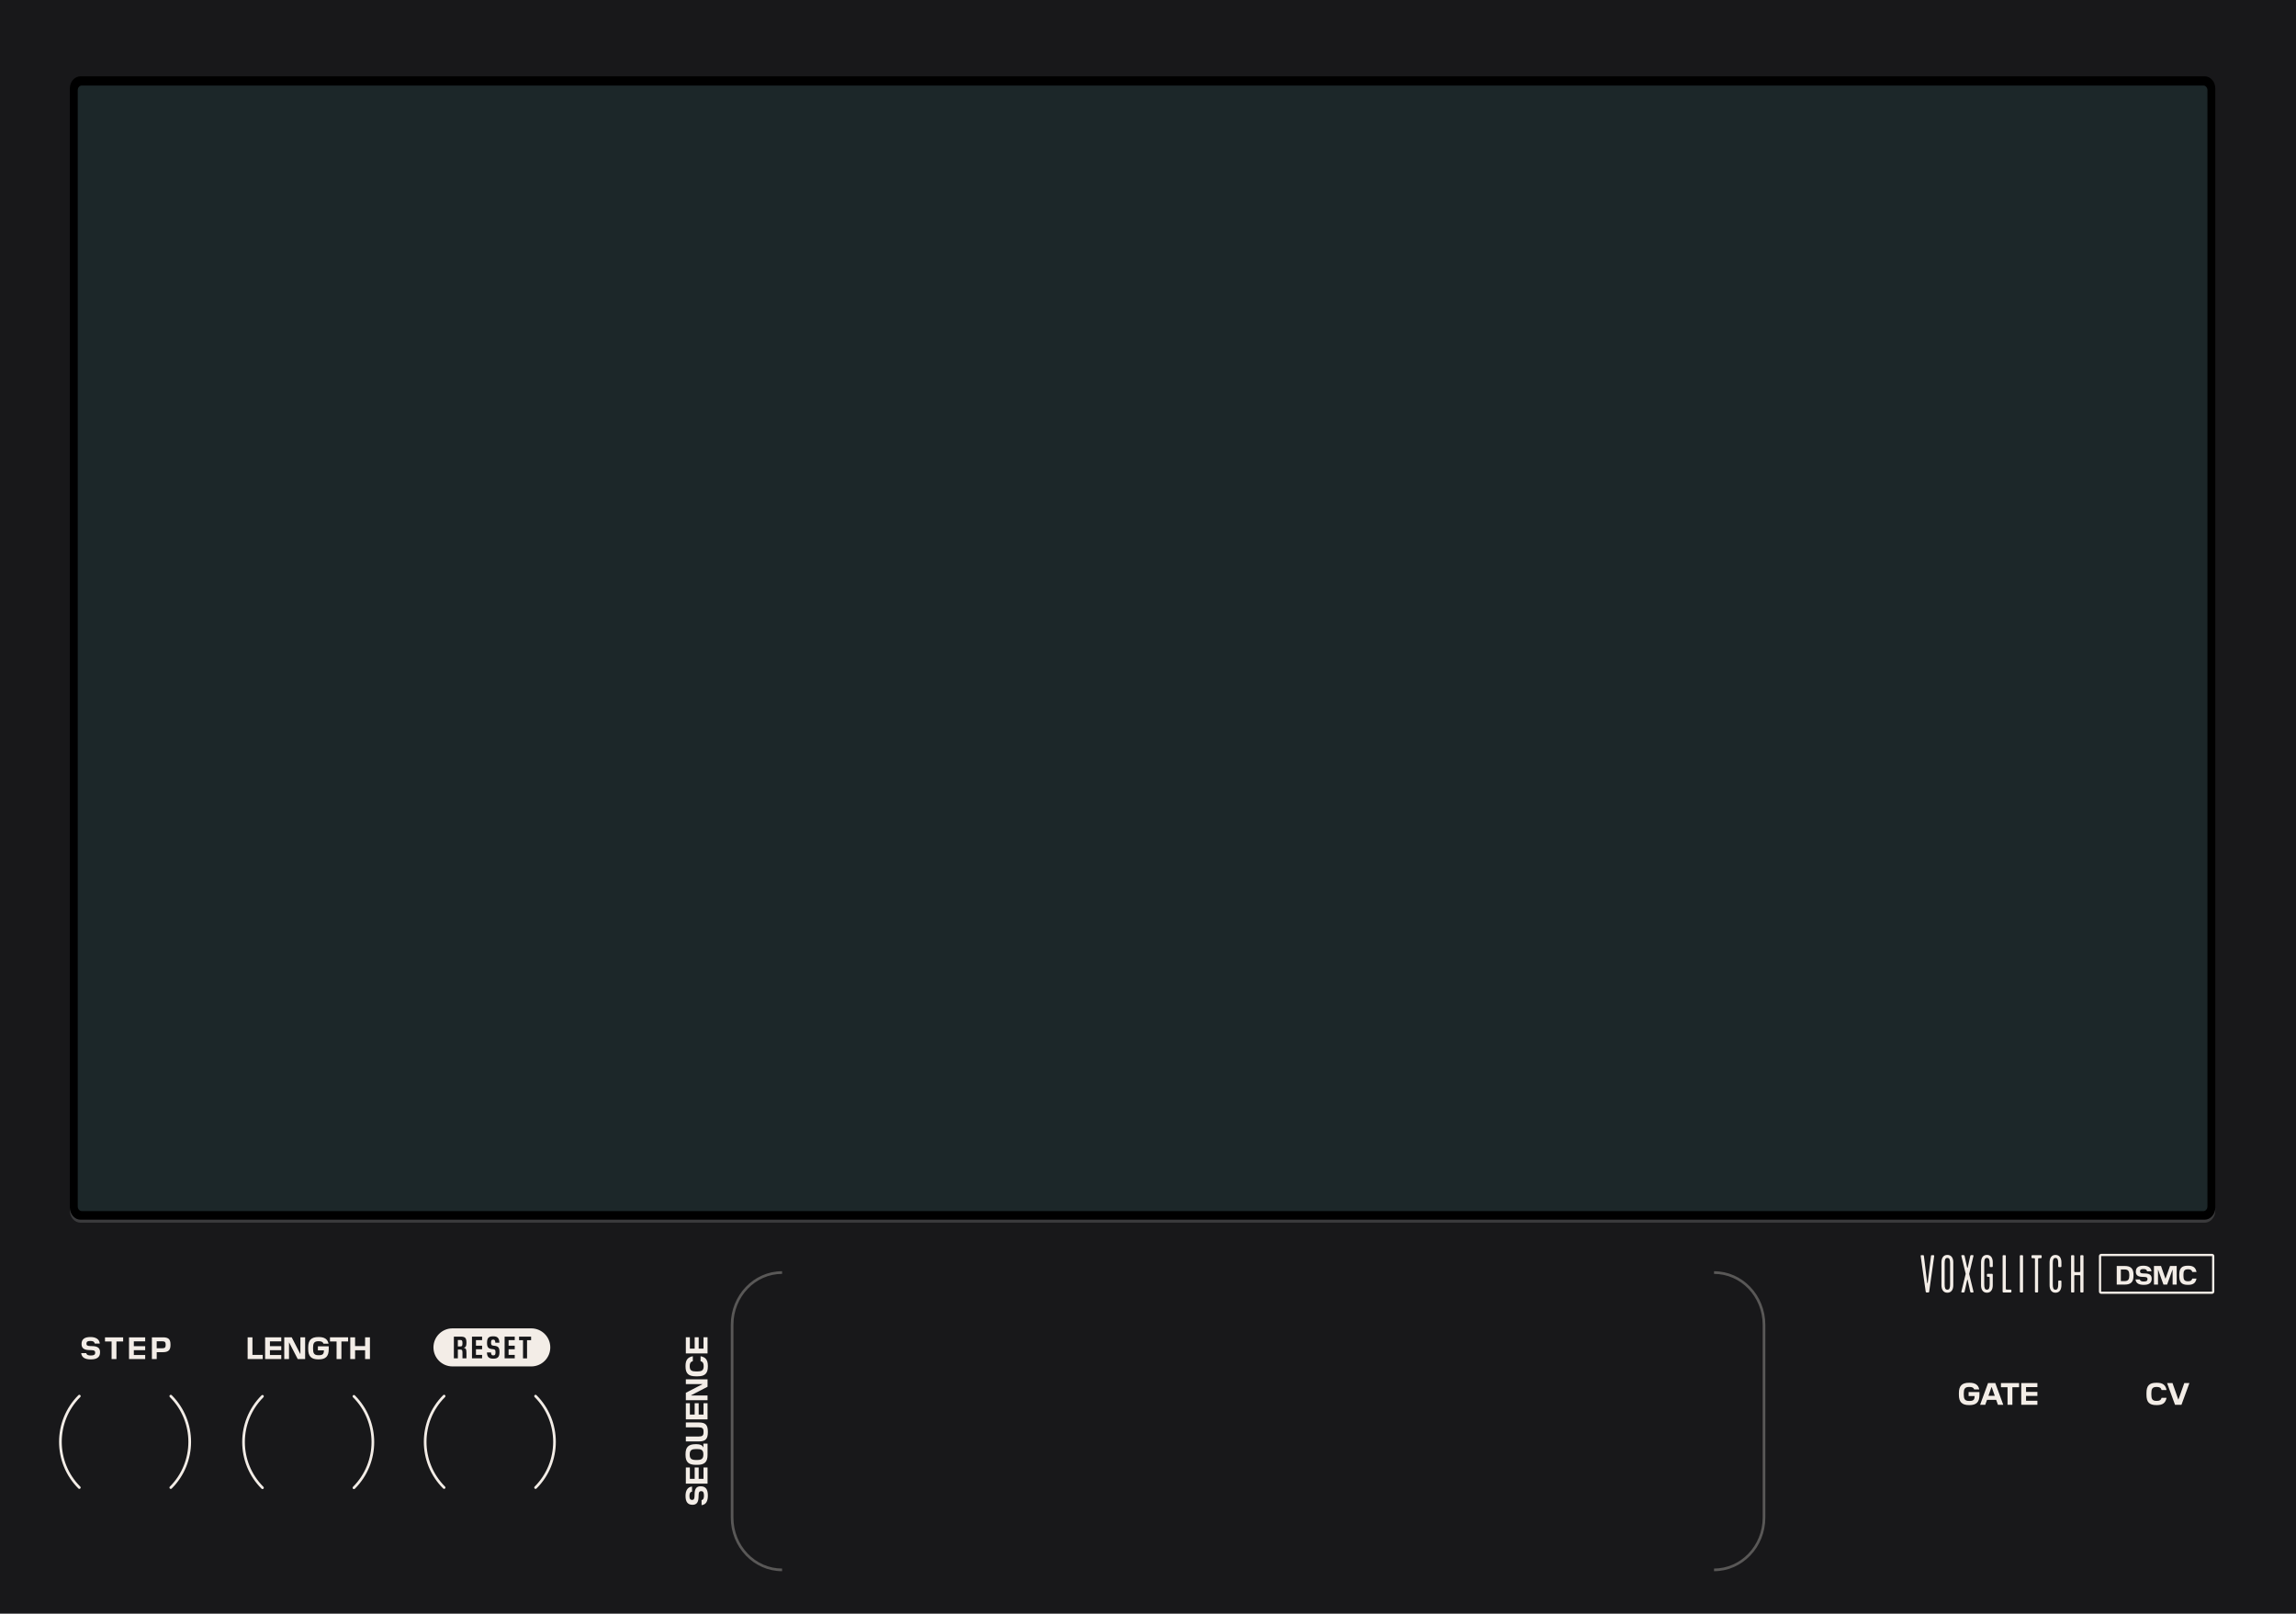
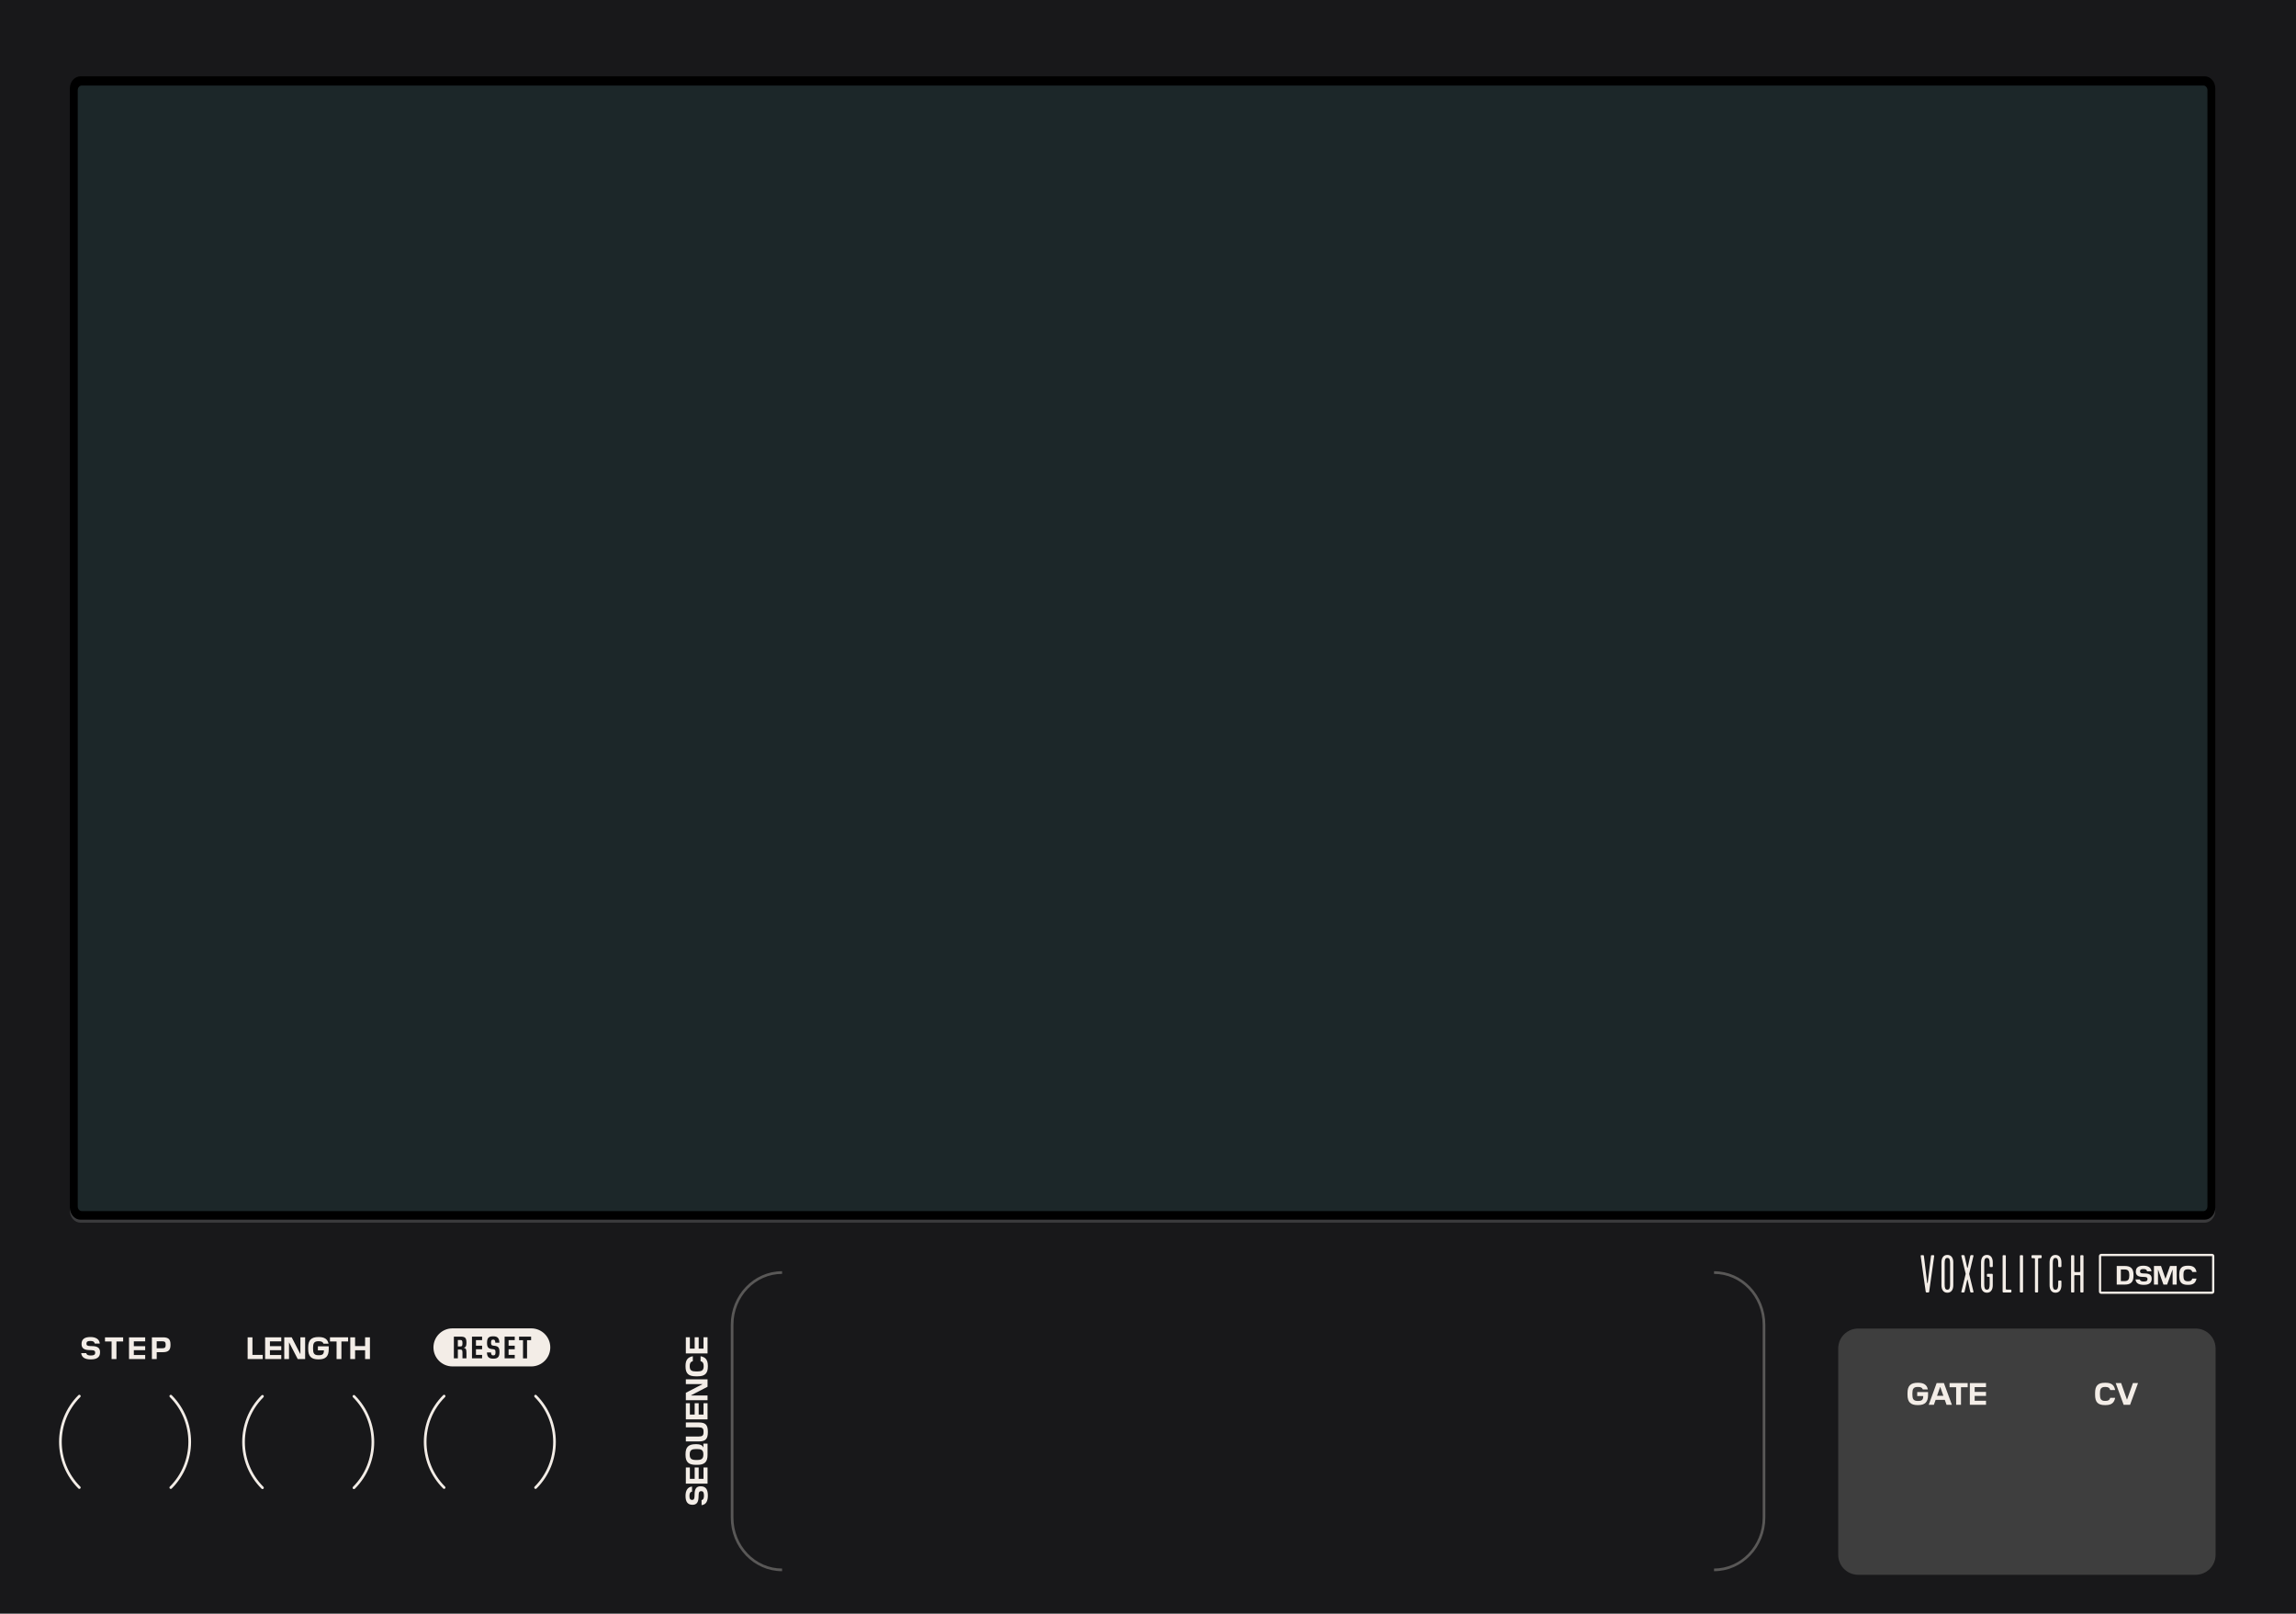
<svg xmlns="http://www.w3.org/2000/svg" width="182.88mm" height="128.5mm" viewBox="0 0 182.88 128.5" version="1.1" id="svg11003">
  <rect x="0" y="0" width="182.88" height="128.5" style="fill:#18181a;fill-opacity:1;opacity:1;stroke:none" id="rect1" />
  <defs id="defs10997">
    <rect x="303.25" y="495" width="255" height="21" id="rect53075" />
    <rect x="212" y="501.25" width="118.5" height="34.25" id="rect32498" />
    <rect x="172.534" y="385.196" width="87.858" height="51.088" id="rect20698" />
    <rect x="176.423" y="385.727" width="113.491" height="36.946" id="rect14532" />
    <rect x="184.201" y="398.101" width="39.421" height="30.052" id="rect10906" />
    <rect x="174.302" y="390.5" width="71.064" height="41.543" id="rect7710" />
    <rect x="25.986" y="379.893" width="65.231" height="15.203" id="rect6538" />
    <rect x="421.436" y="-0.354" width="190.848" height="21.92" id="rect16414" />
    <rect x="114.75" y="389.125" width="109.125" height="31.5" id="rect6561" />
    <rect x="106" y="383.125" width="50.75" height="23.43" id="rect3711" />
    <rect id="rect928" height="7.671" width="25.725" y="152.126" x="84.437" />
    <rect x="114.75" y="389.125" width="109.125" height="31.5" id="rect6561-3" />
    <rect x="114.75" y="389.125" width="109.125" height="31.5" id="rect6561-3-6" />
    <rect x="303.25" y="495" width="255" height="21" id="rect53075-9" />
    <rect x="579.188" y="392.312" width="57.438" height="16" id="rect62783" />
  </defs>
  <g id="layer1" transform="translate(-64.79295,-47.16962)" style="display:inline">
    <text xml:space="preserve" style="font-style:normal;font-weight:normal;font-size:4.586px;line-height:1.25;font-family:sans-serif;letter-spacing:0px;word-spacing:0px;fill:#000000;fill-opacity:1;stroke:none;stroke-width:0.265" x="75.943" y="53.772" id="text110" />
    <text xml:space="preserve" style="font-style:normal;font-variant:normal;font-weight:normal;font-stretch:normal;font-size:5.644px;line-height:1.25;font-family:'Share Tech Mono';-inkscape-font-specification:'Share Tech Mono';letter-spacing:0px;word-spacing:0px;fill:#000000;fill-opacity:1;stroke:none;stroke-width:0.265" x="102.585" y="166.479" id="text1606" />
    <text xml:space="preserve" style="font-style:normal;font-variant:normal;font-weight:normal;font-stretch:normal;font-size:3.881px;line-height:1.25;font-family:'Share Tech Mono';-inkscape-font-specification:'Share Tech Mono';letter-spacing:0px;word-spacing:0px;fill:#000000;fill-opacity:1;stroke:none;stroke-width:0.265" x="102.585" y="166.479" id="text1610" />
    <g id="g2873" transform="matrix(1,0,0,1.138441,-2.301937,-5.181649)" style="stroke-width:0.937">
      <path d="M 242.698,131.298 H 73.509 c -0.47,0 -0.85,-0.381 -0.85,-0.85 V 52.172 c 0,-0.47 0.381,-0.85 0.85,-0.85 H 242.698 c 0.47,0 0.85,0.381 0.85,0.85 v 78.275 c 0,0.47 -0.381,0.85 -0.85,0.85 z" id="path4" style="stroke:none;stroke-width:0.331;stroke-opacity:1" />
      <path class="st0" d="M 242.698,131.304 H 73.509 c -0.47,0 -0.85,-0.381 -0.85,-0.85 v 0.206 c 0,0.47 0.381,0.85 0.85,0.85 H 242.698 c 0.47,0 0.85,-0.381 0.85,-0.85 v -0.206 c 0,0.47 -0.381,0.85 -0.85,0.85 z" id="path6" style="opacity:0.15;fill:#ffffff;stroke-width:0.331" />
      <path class="st1" d="M 242.598,130.699 H 73.609 c -0.178,0 -0.322,-0.144 -0.322,-0.322 V 52.29 c 0,-0.178 0.144,-0.322 0.322,-0.322 H 242.598 c 0.178,0 0.322,0.144 0.322,0.322 v 78.088 c 0,0.178 -0.144,0.322 -0.322,0.322 z" id="path8" style="fill:#1c2729;fill-opacity:1;stroke:none;stroke-width:0.331;stroke-opacity:1" />
    </g>
    <path class="st3" d="m 71.188,165.555 c -0.985,-0.985 -1.477,-2.275 -1.477,-3.567 0,-1.291 0.492,-2.582 1.477,-3.567 0.041,-0.041 0.041,-0.108 0,-0.15 -0.041,-0.041 -0.108,-0.041 -0.15,0 -1.026,1.026 -1.54,2.372 -1.54,3.717 0,1.345 0.513,2.69 1.54,3.716 0.041,0.041 0.108,0.041 0.15,0 0.042,-0.041 0.042,-0.108 0,-0.15 z" id="path54" style="fill:#f3ede7;fill-opacity:1;stroke:none;stroke-width:0.353" />
    <path class="st3" d="m 78.321,158.422 c 0.985,0.985 1.477,2.275 1.477,3.567 0,1.291 -0.492,2.582 -1.477,3.567 -0.041,0.041 -0.041,0.108 0,0.15 0.041,0.041 0.108,0.041 0.15,0 1.026,-1.026 1.54,-2.372 1.54,-3.716 0,-1.345 -0.513,-2.69 -1.54,-3.717 -0.041,-0.041 -0.108,-0.041 -0.15,0 -0.041,0.042 -0.041,0.109 0,0.15 z" id="path56" style="fill:#f3ede7;fill-opacity:1;stroke:none;stroke-width:0.353" />
    <path class="st3" d="m 85.775,165.571 c -0.985,-0.985 -1.477,-2.275 -1.477,-3.567 0,-1.291 0.492,-2.582 1.477,-3.567 0.041,-0.041 0.041,-0.108 0,-0.15 -0.041,-0.041 -0.108,-0.041 -0.15,0 -1.026,1.026 -1.54,2.372 -1.54,3.717 0,1.345 0.513,2.69 1.54,3.716 0.041,0.041 0.108,0.041 0.15,0 0.042,-0.041 0.042,-0.108 0,-0.15 z" id="path54-1" style="display:inline;fill:#f3ede7;fill-opacity:1;stroke:none;stroke-width:0.353" />
    <path class="st3" d="m 92.909,158.438 c 0.985,0.985 1.477,2.275 1.477,3.567 0,1.291 -0.492,2.582 -1.477,3.567 -0.041,0.041 -0.041,0.108 0,0.15 0.041,0.041 0.108,0.041 0.15,0 1.026,-1.026 1.54,-2.372 1.54,-3.716 0,-1.345 -0.513,-2.69 -1.54,-3.717 -0.041,-0.041 -0.108,-0.041 -0.15,0 -0.041,0.042 -0.041,0.109 0,0.15 z" id="path56-2" style="display:inline;fill:#f3ede7;fill-opacity:1;stroke:none;stroke-width:0.353" />
    <path class="st3" d="m 77.717,153.981 c 0.207,0 0.272,0.069 0.272,0.265 v 0.025 c 0,0.191 -0.059,0.265 -0.27,0.265 h -0.445 v -0.553 h 0.442 z m -0.442,0.867 h 0.504 c 0.423,0 0.593,-0.176 0.593,-0.551 v -0.074 c 0,-0.408 -0.17,-0.556 -0.593,-0.556 h -0.887 v 1.73 h 0.383 z m -0.918,0.227 h -0.904 v -0.385 h 0.904 v -0.319 h -0.904 v -0.383 h 0.904 v -0.321 h -1.287 v 1.73 h 1.287 z m -2.289,-1.077 h 0.534 v -0.331 h -1.446 v 0.331 h 0.526 v 1.398 h 0.386 z m -2.027,1.423 c 0.437,0 0.721,-0.151 0.721,-0.558 v -0.022 c 0,-0.314 -0.183,-0.457 -0.566,-0.474 l -0.235,-0.007 c -0.225,-0.01 -0.282,-0.064 -0.282,-0.191 v -0.012 c 0,-0.146 0.094,-0.202 0.309,-0.202 0.188,0 0.314,0.042 0.351,0.207 h 0.403 c -0.03,-0.348 -0.321,-0.519 -0.731,-0.519 h -0.03 c -0.462,0 -0.692,0.183 -0.692,0.546 v 0.017 c 0,0.309 0.188,0.455 0.566,0.472 l 0.237,0.01 c 0.22,0.01 0.282,0.064 0.282,0.191 v 0.022 c 0,0.156 -0.116,0.21 -0.346,0.21 -0.163,0 -0.331,-0.022 -0.366,-0.19 h -0.403 c 0.04,0.366 0.333,0.501 0.758,0.501 h 0.023 z" id="path62" style="fill:#f3ede7;fill-opacity:1;stroke:none;stroke-width:0.353" />
    <path class="st3" d="m 100.242,165.555 c -0.985,-0.985 -1.477,-2.275 -1.477,-3.567 0,-1.291 0.492,-2.582 1.477,-3.567 0.041,-0.041 0.041,-0.108 0,-0.15 -0.041,-0.041 -0.108,-0.041 -0.15,0 -1.026,1.026 -1.54,2.372 -1.54,3.717 0,1.345 0.513,2.69 1.54,3.716 0.041,0.041 0.108,0.041 0.15,0 0.042,-0.041 0.042,-0.108 0,-0.15 z" id="path58" style="fill:#f3ede7;fill-opacity:1;stroke:none;stroke-width:0.353" />
    <path class="st3" d="m 107.376,158.422 c 0.985,0.985 1.477,2.275 1.477,3.567 0,1.291 -0.492,2.582 -1.477,3.567 -0.041,0.041 -0.041,0.108 0,0.15 0.041,0.041 0.108,0.041 0.15,0 1.026,-1.026 1.54,-2.372 1.54,-3.717 0,-1.345 -0.513,-2.69 -1.54,-3.717 -0.041,-0.041 -0.108,-0.041 -0.15,0 -0.041,0.042 -0.041,0.109 0,0.15 z" id="path60" style="fill:#f3ede7;fill-opacity:1;stroke:none;stroke-width:0.353" />
    <path class="st3" d="m 107.109,152.952 h -6.276 c -0.837,0 -1.515,0.678 -1.515,1.515 v 0 c 0,0.837 0.678,1.515 1.515,1.515 h 6.276 c 0.837,0 1.515,-0.678 1.515,-1.515 v 0 c 0,-0.837 -0.678,-1.515 -1.515,-1.515 z m -5.162,1.15 c 0,0.279 -0.067,0.356 -0.201,0.39 v 0.012 c 0.134,0.03 0.201,0.084 0.201,0.395 v 0.44 h -0.318 v -0.46 c 0,-0.213 -0.047,-0.237 -0.181,-0.237 h -0.186 v 0.697 h -0.318 v -1.729 h 0.533 c 0.33,0 0.469,0.074 0.469,0.46 v 0.032 z m 1.246,-0.215 h -0.489 v 0.447 h 0.489 v 0.279 h -0.489 v 0.449 h 0.489 v 0.277 h -0.806 v -1.729 h 0.806 z m 1.384,0.966 c 0,0.395 -0.164,0.512 -0.481,0.512 h -0.025 c -0.156,0 -0.278,-0.035 -0.36,-0.106 -0.082,-0.072 -0.127,-0.203 -0.134,-0.388 h 0.325 c 0.01,0.195 0.074,0.232 0.181,0.232 0.126,0 0.176,-0.047 0.176,-0.223 v -0.042 c 0,-0.155 -0.032,-0.205 -0.174,-0.225 l -0.124,-0.015 c -0.273,-0.035 -0.375,-0.149 -0.375,-0.477 v -0.027 c 0,-0.386 0.144,-0.509 0.472,-0.509 h 0.03 c 0.313,0 0.472,0.124 0.482,0.509 h -0.323 c -0.01,-0.205 -0.059,-0.244 -0.176,-0.244 -0.119,0 -0.164,0.049 -0.164,0.22 v 0.035 c 0,0.151 0.032,0.205 0.174,0.223 l 0.124,0.015 c 0.273,0.035 0.372,0.148 0.372,0.477 v 0.035 z m 1.215,-0.966 h -0.489 v 0.447 h 0.489 v 0.279 h -0.489 v 0.449 h 0.489 v 0.277 h -0.806 v -1.729 h 0.806 z m 1.303,0.005 h -0.322 v 1.448 h -0.321 v -1.448 h -0.315 v -0.282 h 0.958 v 0.282 z m -5.65,-0.015 h -0.184 v 0.512 h 0.196 c 0.122,0 0.171,-0.025 0.171,-0.23 v -0.049 c 3.6e-4,-0.208 -0.052,-0.232 -0.183,-0.232 z" id="path64" style="fill:#f3ede7;fill-opacity:1;stroke:none;stroke-width:0.353" />
-     <text xml:space="preserve" transform="matrix(0.2645833,0,0,0.2645833,64.79295,47.16962)" id="text6536" style="font-size:14.667px;line-height:1.25;font-family:Pilat;-inkscape-font-specification:Pilat;letter-spacing:0px;word-spacing:0px;white-space:pre;shape-inside:url(#rect6538)" />
-     <text xml:space="preserve" transform="matrix(0.2645833,0,0,0.2645833,64.79295,47.16962)" id="text7708" style="font-size:14.667px;line-height:1.25;font-family:Pilat;-inkscape-font-specification:Pilat;letter-spacing:0px;word-spacing:0px;white-space:pre;shape-inside:url(#rect7710);fill:#ffffff;fill-opacity:1" />
-     <text xml:space="preserve" transform="matrix(0.2645833,0,0,0.2645833,64.79295,47.16962)" id="text14530" style="font-size:14.667px;line-height:1.25;font-family:Pilat;-inkscape-font-specification:Pilat;letter-spacing:0px;word-spacing:0px;white-space:pre;shape-inside:url(#rect14532);fill:#ffffff;fill-opacity:1" />
-     <text xml:space="preserve" transform="matrix(0.2645833,0,0,0.2645833,64.79295,47.16962)" id="text20696" style="font-size:14.667px;line-height:1.25;font-family:Pilat;-inkscape-font-specification:Pilat;letter-spacing:0px;word-spacing:0px;white-space:pre;shape-inside:url(#rect20698)" />
+     <text xml:space="preserve" transform="matrix(0.2645833,0,0,0.2645833,64.79295,47.16962)" id="text6536" style="font-size:14.667px;line-height:1.25;font-family:Pilat;-inkscape-font-specification:Pilat;letter-spacing:0px;word-spacing:0px;white-space:pre;shape-inside:url(#rect6538);display:inline" />
+     <text xml:space="preserve" transform="matrix(0.2645833,0,0,0.2645833,64.79295,47.16962)" id="text7708" style="font-size:14.667px;line-height:1.25;font-family:Pilat;-inkscape-font-specification:Pilat;letter-spacing:0px;word-spacing:0px;white-space:pre;shape-inside:url(#rect7710);display:inline;fill:#ffffff;fill-opacity:1" />
+     <text xml:space="preserve" transform="matrix(0.2645833,0,0,0.2645833,64.79295,47.16962)" id="text14530" style="font-size:14.667px;line-height:1.25;font-family:Pilat;-inkscape-font-specification:Pilat;letter-spacing:0px;word-spacing:0px;white-space:pre;shape-inside:url(#rect14532);display:inline;fill:#ffffff;fill-opacity:1" />
+     <text xml:space="preserve" transform="matrix(0.2645833,0,0,0.2645833,64.79295,47.16962)" id="text20696" style="font-size:14.667px;line-height:1.25;font-family:Pilat;-inkscape-font-specification:Pilat;letter-spacing:0px;word-spacing:0px;white-space:pre;shape-inside:url(#rect20698);display:inline" />
    <g aria-label="LENGTH" id="text22574" style="font-size:2.469px;line-height:1.25;font-family:Pilat;-inkscape-font-specification:Pilat;letter-spacing:0px;word-spacing:0px;fill:#f3ede7;stroke-width:0.265">
      <path d="m 85.72,155.064 h -0.82 v -1.398 H 84.517 v 1.729 h 1.203 z" id="path30298" />
      <path d="m 87.197,155.074 h -0.904 v -0.385 h 0.904 v -0.319 h -0.904 v -0.383 h 0.904 v -0.321 h -1.287 v 1.729 h 1.287 z" id="path30300" />
      <path d="M 89.098,153.666 H 88.72 v 1.314 h -0.015 l -0.677,-1.314 h -0.593 v 1.729 h 0.378 v -1.311 h 0.015 l 0.679,1.311 h 0.59 z" id="path30302" />
      <path d="m 90.18,155.42 c 0.556,0 0.798,-0.242 0.798,-0.812 v -0.225 h -0.864 v 0.319 h 0.479 c 0,0.277 -0.084,0.388 -0.395,0.388 h -0.054 c -0.343,0 -0.415,-0.185 -0.415,-0.501 v -0.109 c 0,-0.314 0.072,-0.504 0.415,-0.504 h 0.042 c 0.207,0 0.331,0.059 0.373,0.195 h 0.403 c -0.077,-0.373 -0.336,-0.528 -0.78,-0.528 h -0.032 c -0.561,0 -0.808,0.244 -0.808,0.815 v 0.151 c 0,0.57 0.247,0.812 0.808,0.812 z" id="path30304" />
      <path d="m 91.988,153.997 h 0.533 v -0.331 h -1.445 v 0.331 h 0.526 v 1.398 h 0.385 z" id="path30306" />
      <path d="m 94.259,153.666 h -0.385 v 0.696 h -0.798 v -0.696 h -0.383 v 1.729 h 0.383 v -0.701 h 0.798 v 0.701 h 0.385 z" id="path30308" />
    </g>
    <g id="g18" style="opacity:0.3;fill:#f3ede7;fill-opacity:1;stroke:none" transform="matrix(0.3527778,0,0,0.3527778,81.17807,47.84978)">
      <path class="st3" d="m 118.554,297.127 v 43.515 c 0,3.336 1.294,6.36 3.388,8.55 2.094,2.19 4.994,3.548 8.195,3.548 v -0.6 c -3.031,0 -5.773,-1.283 -7.763,-3.363 -1.99,-2.08 -3.222,-4.955 -3.222,-8.135 v -43.515 c 0,-3.18 1.232,-6.054 3.222,-8.135 1.99,-2.08 4.733,-3.363 7.763,-3.363 v -0.6 c -3.202,0 -6.102,1.358 -8.195,3.548 -2.095,2.19 -3.388,5.214 -3.388,8.55 z" id="path16" style="fill:#f3ede7;fill-opacity:1;stroke:none" />
    </g>
    <g id="g18-3" style="display:inline;opacity:0.3;fill:#f3ede7;fill-opacity:1;stroke:none" transform="matrix(-0.3527778,0,0,0.3527778,247.2275,47.84973)">
      <path class="st3" d="m 118.554,297.127 v 43.515 c 0,3.336 1.294,6.36 3.388,8.55 2.094,2.19 4.994,3.548 8.195,3.548 v -0.6 c -3.031,0 -5.773,-1.283 -7.763,-3.363 -1.99,-2.08 -3.222,-4.955 -3.222,-8.135 v -43.515 c 0,-3.18 1.232,-6.054 3.222,-8.135 1.99,-2.08 4.733,-3.363 7.763,-3.363 v -0.6 c -3.202,0 -6.102,1.358 -8.195,3.548 -2.095,2.19 -3.388,5.214 -3.388,8.55 z" id="path16-0" style="fill:#f3ede7;fill-opacity:1;stroke:none" />
    </g>
    <g aria-label="SEQUENCE" transform="matrix(0,-0.2645833,0.2645833,0,-13.63299,223.2006)" id="text32496" style="font-size:9.333px;line-height:1.25;font-family:Pilat;-inkscape-font-specification:Pilat;letter-spacing:0px;word-spacing:0px;white-space:pre;shape-inside:url(#rect32498);fill:#f3ede7">
      <path d="m 215.248,509.51 c 1.652,0 2.725,-0.569 2.725,-2.109 v -0.084 c 0,-1.185 -0.691,-1.727 -2.137,-1.792 l -0.887,-0.028 c -0.849,-0.037 -1.064,-0.243 -1.064,-0.719 v -0.047 c 0,-0.551 0.355,-0.765 1.167,-0.765 0.709,0 1.185,0.159 1.325,0.784 h 1.521 c -0.112,-1.316 -1.213,-1.96 -2.763,-1.96 h -0.112 c -1.745,0 -2.613,0.691 -2.613,2.063 v 0.065 c 0,1.167 0.709,1.717 2.137,1.783 l 0.896,0.037 c 0.831,0.037 1.064,0.243 1.064,0.719 v 0.084 c 0,0.588 -0.439,0.793 -1.307,0.793 -0.616,0 -1.251,-0.084 -1.381,-0.719 h -1.521 c 0.149,1.381 1.26,1.895 2.865,1.895 z" style="font-size:9.333px;line-height:1.25;font-family:Pilat;-inkscape-font-specification:Pilat;letter-spacing:0px;word-spacing:0px;white-space:pre;shape-inside:url(#rect32498);fill:#f3ede7" id="path46652" />
      <path d="m 223.639,508.203 h -3.416 v -1.456 h 3.416 v -1.204 h -3.416 v -1.447 h 3.416 v -1.213 h -4.863 v 6.533 h 4.863 z" style="font-size:9.333px;line-height:1.25;font-family:Pilat;-inkscape-font-specification:Pilat;letter-spacing:0px;word-spacing:0px;white-space:pre;shape-inside:url(#rect32498);fill:#f3ede7" id="path46654" />
      <path d="m 230.825,508.166 h -1.111 v -0.065 c 0.607,-0.215 0.933,-0.924 0.933,-1.96 v -0.308 c 0,-2.119 -0.859,-3.043 -2.977,-3.043 h -0.261 c -2.119,0 -2.977,0.924 -2.977,3.08 v 0.476 c 0,2.156 0.859,3.071 2.977,3.071 h 3.416 z m -3.36,-0.009 c -1.297,0 -1.568,-0.719 -1.568,-1.904 v -0.299 c 0,-1.185 0.271,-1.904 1.568,-1.904 h 0.159 c 1.288,0 1.559,0.719 1.559,1.904 v 0.299 c 0,1.204 -0.233,1.885 -1.531,1.904 z" style="font-size:9.333px;line-height:1.25;font-family:Pilat;-inkscape-font-specification:Pilat;letter-spacing:0px;word-spacing:0px;white-space:pre;shape-inside:url(#rect32498);fill:#f3ede7" id="path46656" />
      <path d="m 234.4,509.51 c 2.016,0 2.791,-0.691 2.791,-2.707 v -3.92 h -1.475 v 3.836 c 0,1.129 -0.317,1.493 -1.279,1.493 h -0.205 c -0.961,0 -1.279,-0.355 -1.279,-1.493 v -3.836 h -1.475 v 3.92 c 0,2.016 0.765,2.707 2.791,2.707 z" style="font-size:9.333px;line-height:1.25;font-family:Pilat;-inkscape-font-specification:Pilat;letter-spacing:0px;word-spacing:0px;white-space:pre;shape-inside:url(#rect32498);fill:#f3ede7" id="path46658" />
      <path d="m 242.977,508.203 h -3.416 v -1.456 h 3.416 v -1.204 h -3.416 v -1.447 h 3.416 v -1.213 h -4.863 v 6.533 h 4.863 z" style="font-size:9.333px;line-height:1.25;font-family:Pilat;-inkscape-font-specification:Pilat;letter-spacing:0px;word-spacing:0px;white-space:pre;shape-inside:url(#rect32498);fill:#f3ede7" id="path46660" />
      <path d="m 250.164,502.883 h -1.428 v 4.965 h -0.056 l -2.557,-4.965 h -2.24 v 6.533 h 1.428 v -4.956 h 0.056 l 2.567,4.956 h 2.231 z" style="font-size:9.333px;line-height:1.25;font-family:Pilat;-inkscape-font-specification:Pilat;letter-spacing:0px;word-spacing:0px;white-space:pre;shape-inside:url(#rect32498);fill:#f3ede7" id="path46662" />
      <path d="m 254.243,509.51 c 1.792,0 2.585,-0.709 2.884,-2.193 h -1.484 c -0.187,0.672 -0.635,0.933 -1.447,0.933 h -0.121 c -1.297,0 -1.531,-0.719 -1.531,-1.904 v -0.392 c 0,-1.185 0.233,-1.904 1.531,-1.904 h 0.121 c 0.812,0 1.26,0.261 1.447,0.933 h 1.484 c -0.299,-1.484 -1.092,-2.193 -2.884,-2.193 h -0.215 c -2.109,0 -2.949,0.915 -2.949,3.071 v 0.579 c 0,2.156 0.84,3.071 2.949,3.071 z" style="font-size:9.333px;line-height:1.25;font-family:Pilat;-inkscape-font-specification:Pilat;letter-spacing:0px;word-spacing:0px;white-space:pre;shape-inside:url(#rect32498);fill:#f3ede7" id="path46664" />
      <path d="m 262.829,508.203 h -3.416 v -1.456 h 3.416 v -1.204 h -3.416 v -1.447 h 3.416 v -1.213 h -4.863 v 6.533 h 4.863 z" style="font-size:9.333px;line-height:1.25;font-family:Pilat;-inkscape-font-specification:Pilat;letter-spacing:0px;word-spacing:0px;white-space:pre;shape-inside:url(#rect32498);fill:#f3ede7" id="path46666" />
    </g>
-     <g aria-label="GATE" transform="matrix(0.2645833,0,0,0.2645833,140.4812,25.90744)" id="text53073" style="font-size:9.333px;line-height:1.25;font-family:Pilat;-inkscape-font-specification:Pilat;letter-spacing:0px;word-spacing:0px;white-space:pre;shape-inside:url(#rect53075);fill:#f3ede7">
-       <path d="m 306.825,503.26 c 2.1,0 3.015,-0.915 3.015,-3.071 V 499.34 h -3.267 v 1.204 h 1.811 c 0,1.045 -0.317,1.465 -1.493,1.465 h -0.205 c -1.297,0 -1.568,-0.7 -1.568,-1.895 V 499.704 c 0,-1.185 0.271,-1.904 1.568,-1.904 h 0.159 c 0.784,0 1.251,0.224 1.409,0.737 H 309.774 C 309.485,497.128 308.505,496.54 306.825,496.54 h -0.121 c -2.119,0 -3.052,0.924 -3.052,3.08 v 0.569 c 0,2.156 0.933,3.071 3.052,3.071 z" id="path59318" />
-       <path d="m 314.609,496.633 h -2.184 l -2.389,6.533 h 1.549 l 0.532,-1.493 h 2.753 l 0.532,1.493 h 1.605 z m -1.083,1.213 0.924,2.613 h -1.913 l 0.924,-2.613 z" id="path59320" />
-       <path d="m 319.751,497.884 h 2.016 v -1.251 h -5.46 v 1.251 h 1.988 v 5.283 h 1.456 z" id="path59322" />
-       <path d="m 327.283,501.953 h -3.416 v -1.456 h 3.416 v -1.204 h -3.416 v -1.447 h 3.416 v -1.213 h -4.863 v 6.533 h 4.863 z" id="path59324" />
-     </g>
-     <g aria-label="CV" transform="matrix(0.2645833,0,0,0.2645833,155.4214,25.90742)" id="text53073-2" style="font-size:9.333px;line-height:1.25;font-family:Pilat;-inkscape-font-specification:Pilat;letter-spacing:0px;word-spacing:0px;white-space:pre;shape-inside:url(#rect53075-9);display:inline;fill:#f3ede7">
-       <path d="m 306.815,503.26 c 1.792,0 2.585,-0.709 2.884,-2.193 h -1.484 C 308.029,501.739 307.581,502 306.769,502 h -0.121 c -1.297,0 -1.531,-0.719 -1.531,-1.904 v -0.392 c 0,-1.185 0.233,-1.904 1.531,-1.904 h 0.121 c 0.812,0 1.26,0.261 1.447,0.933 h 1.484 c -0.299,-1.484 -1.092,-2.193 -2.884,-2.193 h -0.215 c -2.109,0 -2.949,0.915 -2.949,3.071 v 0.579 c 0,2.156 0.84,3.071 2.949,3.071 z" id="path59327" />
-       <path d="m 316.578,496.633 h -1.54 l -1.755,4.937 h -0.056 l -1.736,-4.937 h -1.633 l 2.389,6.533 h 1.941 z" id="path59329" />
-     </g>
    <g id="g74923" transform="translate(4.233333,0.5291666)">
+       <rect style="fill:#3e3e3e;fill-opacity:1;stroke:none;stroke-width:0.1" id="rect2" width="30.057" height="19.608" x="206.977" y="-172.045" rx="1.587" ry="1.587" transform="scale(1,-1)" />
      <path class="st3" d="m 225.584,149.565 h 0.135 c 0.04,0 0.06,-0.024 0.06,-0.059 v -1.264 c 0,-0.036 0.024,-0.059 0.06,-0.059 h 0.358 c 0.036,0 0.064,0.024 0.064,0.059 v 1.264 c 0,0.036 0.024,0.059 0.06,0.059 h 0.132 c 0.04,0 0.06,-0.024 0.06,-0.059 v -2.853 c 0,-0.036 -0.024,-0.059 -0.06,-0.059 h -0.132 c -0.04,0 -0.06,0.024 -0.06,0.059 v 1.228 c 0,0.036 -0.028,0.059 -0.064,0.059 h -0.358 c -0.036,0 -0.06,-0.024 -0.06,-0.059 v -1.228 c 0,-0.036 -0.024,-0.059 -0.06,-0.059 h -0.135 c -0.04,0 -0.06,0.024 -0.06,0.059 v 2.853 c 0,0.036 0.024,0.059 0.06,0.059 z m -1.771,-0.579 c 0,0.364 0.163,0.598 0.469,0.598 0.31,0 0.473,-0.238 0.473,-0.598 v -0.313 c 0,-0.036 -0.024,-0.059 -0.06,-0.059 h -0.135 c -0.036,0 -0.06,0.024 -0.06,0.059 v 0.238 c 0,0.293 -0.051,0.432 -0.219,0.432 -0.167,0 -0.214,-0.139 -0.214,-0.432 v -1.664 c 0,-0.293 0.048,-0.432 0.214,-0.432 0.167,0 0.219,0.139 0.219,0.432 v 0.238 c 0,0.036 0.024,0.059 0.06,0.059 h 0.135 c 0.036,0 0.06,-0.024 0.06,-0.059 v -0.313 c 0,-0.361 -0.163,-0.598 -0.473,-0.598 -0.306,0 -0.469,0.234 -0.469,0.598 z m -1.441,-2.211 c 0,0.04 0.024,0.059 0.06,0.059 h 0.155 c 0.036,0 0.06,0.024 0.06,0.059 v 2.611 c 0,0.036 0.024,0.059 0.06,0.059 h 0.131 c 0.04,0 0.06,-0.024 0.06,-0.059 v -2.611 c 0,-0.036 0.024,-0.059 0.06,-0.059 h 0.163 c 0.036,0 0.06,-0.024 0.06,-0.059 v -0.123 c 0,-0.04 -0.024,-0.059 -0.06,-0.059 h -0.688 c -0.036,0 -0.06,0.024 -0.06,0.059 z m -0.868,2.789 h 0.135 c 0.04,0 0.06,-0.024 0.06,-0.059 v -2.853 c 0,-0.036 -0.024,-0.059 -0.06,-0.059 h -0.135 c -0.04,0 -0.06,0.024 -0.06,0.059 v 2.853 c 0,0.036 0.024,0.059 0.06,0.059 z m -1.433,-0.06 c 0,0.036 0.024,0.059 0.06,0.059 h 0.581 c 0.036,0 0.06,-0.024 0.06,-0.059 v -0.111 c 0,-0.036 -0.024,-0.059 -0.06,-0.059 h -0.326 c -0.036,0 -0.06,-0.024 -0.06,-0.059 v -2.623 c 0,-0.036 -0.024,-0.059 -0.06,-0.059 h -0.135 c -0.04,0 -0.06,0.024 -0.06,0.059 v 2.852 z m -1.719,-0.519 c 0,0.364 0.163,0.598 0.469,0.598 0.31,0 0.465,-0.238 0.465,-0.598 v -0.848 c 0,-0.036 -0.024,-0.059 -0.06,-0.059 h -0.346 c -0.036,0 -0.06,0.024 -0.06,0.059 v 0.119 c 0,0.04 0.024,0.059 0.06,0.059 h 0.1 c 0.036,0 0.06,0.024 0.06,0.059 v 0.535 c 0,0.293 -0.051,0.432 -0.219,0.432 -0.167,0 -0.214,-0.139 -0.214,-0.432 v -1.664 c 0,-0.293 0.048,-0.432 0.214,-0.432 0.167,0 0.219,0.139 0.219,0.432 v 0.238 c 0,0.036 0.024,0.059 0.06,0.059 h 0.127 c 0.036,0 0.06,-0.024 0.06,-0.059 v -0.313 c 0,-0.361 -0.155,-0.598 -0.465,-0.598 -0.306,0 -0.469,0.234 -0.469,0.598 z m -1.529,0.579 h 0.159 c 0.028,0 0.051,-0.024 0.06,-0.059 l 0.211,-0.947 h 0.032 l 0.207,0.947 c 0.008,0.036 0.036,0.059 0.064,0.059 h 0.155 c 0.028,0 0.048,-0.024 0.04,-0.059 l -0.342,-1.403 0.004,-0.048 0.338,-1.403 c 0.008,-0.036 -0.012,-0.059 -0.04,-0.059 h -0.155 c -0.028,0 -0.051,0.024 -0.06,0.059 l -0.211,0.951 h -0.032 l -0.211,-0.951 c -0.008,-0.036 -0.032,-0.059 -0.06,-0.059 h -0.159 c -0.024,0 -0.048,0.024 -0.04,0.059 l 0.342,1.403 v 0.048 l -0.342,1.403 c -0.008,0.036 0.016,0.059 0.04,0.059 z m -1.369,-0.654 v -1.664 c 0,-0.293 0.048,-0.432 0.215,-0.432 0.171,0 0.219,0.139 0.219,0.432 v 1.664 c 0,0.293 -0.048,0.432 -0.219,0.432 -0.167,0 -0.215,-0.139 -0.215,-0.432 z m -0.255,0.075 c 0,0.364 0.163,0.598 0.47,0.598 0.31,0 0.473,-0.234 0.473,-0.598 v -1.814 c 0,-0.364 -0.163,-0.598 -0.473,-0.598 -0.306,0 -0.47,0.234 -0.47,0.598 z m -1.186,0.579 h 0.143 c 0.04,0 0.06,-0.02 0.067,-0.075 l 0.398,-2.825 c 0.008,-0.059 -0.024,-0.071 -0.06,-0.071 h -0.123 c -0.044,0 -0.067,0.012 -0.072,0.064 l -0.262,2.151 h -0.04 l -0.263,-2.151 c -0.004,-0.051 -0.028,-0.064 -0.072,-0.064 h -0.123 c -0.036,0 -0.068,0.012 -0.06,0.071 l 0.398,2.825 c 0.008,0.055 0.028,0.075 0.068,0.075 z" id="path46" style="fill:#f3ede7;fill-opacity:1;stroke:none;stroke-width:0.353" />
      <path class="st3" d="m 236.757,146.666 v 2.829 h -8.838 v -2.829 h 8.838 m 0,-0.176 h -8.838 c -0.097,0 -0.176,0.079 -0.176,0.176 v 2.829 c 0,0.097 0.079,0.176 0.176,0.176 h 8.838 c 0.097,0 0.176,-0.079 0.176,-0.176 v -2.829 c 0,-0.097 -0.079,-0.176 -0.176,-0.176 z" id="path48" style="fill:#f3ede7;fill-opacity:1;stroke:none;stroke-width:0.353" />
      <g aria-label="DSMC" transform="matrix(0.2645833,0,0,0.2645833,75.80083,43.28431)" id="text62781" style="font-size:8px;line-height:1.25;font-family:'Pilat Condensed';-inkscape-font-specification:'Pilat Condensed, ';letter-spacing:0px;word-spacing:0px;white-space:pre;shape-inside:url(#rect62783);display:inline;fill:#f3ede7">
        <path d="m 584.676,396.353 c 0,-1.848 -0.816,-2.64 -2.616,-2.64 h -2.432 v 5.6 h 2.432 c 1.8,0 2.616,-0.784 2.616,-2.632 z m -2.632,-1.592 c 1.104,0 1.368,0.648 1.368,1.664 v 0.176 c 0,1.032 -0.264,1.648 -1.368,1.664 h -1.176 v -3.504 z" style="font-family:Pilat;-inkscape-font-specification:Pilat" id="path74888" />
        <path d="m 587.812,399.392 c 1.416,0 2.336,-0.488 2.336,-1.808 v -0.072 c 0,-1.016 -0.592,-1.48 -1.832,-1.536 l -0.76,-0.024 c -0.728,-0.032 -0.912,-0.208 -0.912,-0.616 v -0.04 c 0,-0.472 0.304,-0.656 1,-0.656 0.608,0 1.016,0.136 1.136,0.672 h 1.304 c -0.096,-1.128 -1.04,-1.68 -2.368,-1.68 h -0.096 c -1.496,0 -2.24,0.592 -2.24,1.768 v 0.056 c 0,1 0.608,1.472 1.832,1.528 l 0.768,0.032 c 0.712,0.032 0.912,0.208 0.912,0.616 v 0.072 c 0,0.504 -0.376,0.68 -1.12,0.68 -0.528,0 -1.072,-0.072 -1.184,-0.616 h -1.304 c 0.128,1.184 1.08,1.624 2.456,1.624 z" style="font-family:Pilat;-inkscape-font-specification:Pilat" id="path74890" />
        <path d="m 597.675,393.712 h -2 l -1.344,3.776 h -0.056 l -1.32,-3.776 h -2.12 v 5.6 h 1.216 v -4.44 h 0.048 l 1.592,4.44 h 1.104 l 1.608,-4.44 h 0.048 v 4.44 h 1.224 z" style="font-family:Pilat;-inkscape-font-specification:Pilat" id="path74892" />
        <path d="m 601.171,399.392 c 1.536,0 2.216,-0.608 2.472,-1.88 h -1.272 c -0.16,0.576 -0.544,0.8 -1.24,0.8 h -0.104 c -1.112,0 -1.312,-0.616 -1.312,-1.632 v -0.336 c 0,-1.016 0.2,-1.632 1.312,-1.632 h 0.104 c 0.696,0 1.08,0.224 1.24,0.8 h 1.272 c -0.256,-1.272 -0.936,-1.88 -2.472,-1.88 h -0.184 c -1.808,0 -2.528,0.784 -2.528,2.632 v 0.496 c 0,1.848 0.72,2.632 2.528,2.632 z" style="font-family:Pilat;-inkscape-font-specification:Pilat" id="path74894" />
      </g>
    </g>
+     <g aria-label="GATE" transform="matrix(0.2645833,0,0,0.2645833,136.3879,25.90744)" id="text53073" style="font-size:9.333px;line-height:1.25;font-family:Pilat;-inkscape-font-specification:Pilat;letter-spacing:0px;word-spacing:0px;white-space:pre;shape-inside:url(#rect53075);fill:#f3ede7">
+       <path d="m 306.825,503.26 c 2.1,0 3.015,-0.915 3.015,-3.071 V 499.34 h -3.267 v 1.204 h 1.811 c 0,1.045 -0.317,1.465 -1.493,1.465 h -0.205 c -1.297,0 -1.568,-0.7 -1.568,-1.895 V 499.704 c 0,-1.185 0.271,-1.904 1.568,-1.904 h 0.159 c 0.784,0 1.251,0.224 1.409,0.737 H 309.774 C 309.485,497.128 308.505,496.54 306.825,496.54 h -0.121 c -2.119,0 -3.052,0.924 -3.052,3.08 v 0.569 c 0,2.156 0.933,3.071 3.052,3.071 z" id="path59318" />
+       <path d="m 314.609,496.633 h -2.184 l -2.389,6.533 h 1.549 l 0.532,-1.493 h 2.753 l 0.532,1.493 h 1.605 z m -1.083,1.213 0.924,2.613 h -1.913 l 0.924,-2.613 z" id="path59320" />
+       <path d="m 319.751,497.884 h 2.016 v -1.251 h -5.46 v 1.251 h 1.988 v 5.283 h 1.456 z" id="path59322" />
+       <path d="m 327.283,501.953 h -3.416 v -1.456 h 3.416 v -1.204 h -3.416 v -1.447 h 3.416 v -1.213 h -4.863 v 6.533 h 4.863 z" id="path59324" />
+     </g>
+     <g aria-label="CV" transform="matrix(0.2645833,0,0,0.2645833,151.3289,25.90742)" id="text53073-2" style="font-size:9.333px;line-height:1.25;font-family:Pilat;-inkscape-font-specification:Pilat;letter-spacing:0px;word-spacing:0px;white-space:pre;shape-inside:url(#rect53075-9);display:inline;fill:#f3ede7">
+       <path d="m 306.815,503.26 c 1.792,0 2.585,-0.709 2.884,-2.193 h -1.484 C 308.029,501.739 307.581,502 306.769,502 h -0.121 c -1.297,0 -1.531,-0.719 -1.531,-1.904 v -0.392 c 0,-1.185 0.233,-1.904 1.531,-1.904 h 0.121 c 0.812,0 1.26,0.261 1.447,0.933 h 1.484 c -0.299,-1.484 -1.092,-2.193 -2.884,-2.193 h -0.215 c -2.109,0 -2.949,0.915 -2.949,3.071 v 0.579 c 0,2.156 0.84,3.071 2.949,3.071 z" id="path59327" />
+       <path d="m 316.578,496.633 h -1.54 l -1.755,4.937 h -0.056 l -1.736,-4.937 h -1.633 l 2.389,6.533 h 1.941 z" id="path59329" />
+     </g>
  </g>
</svg>
